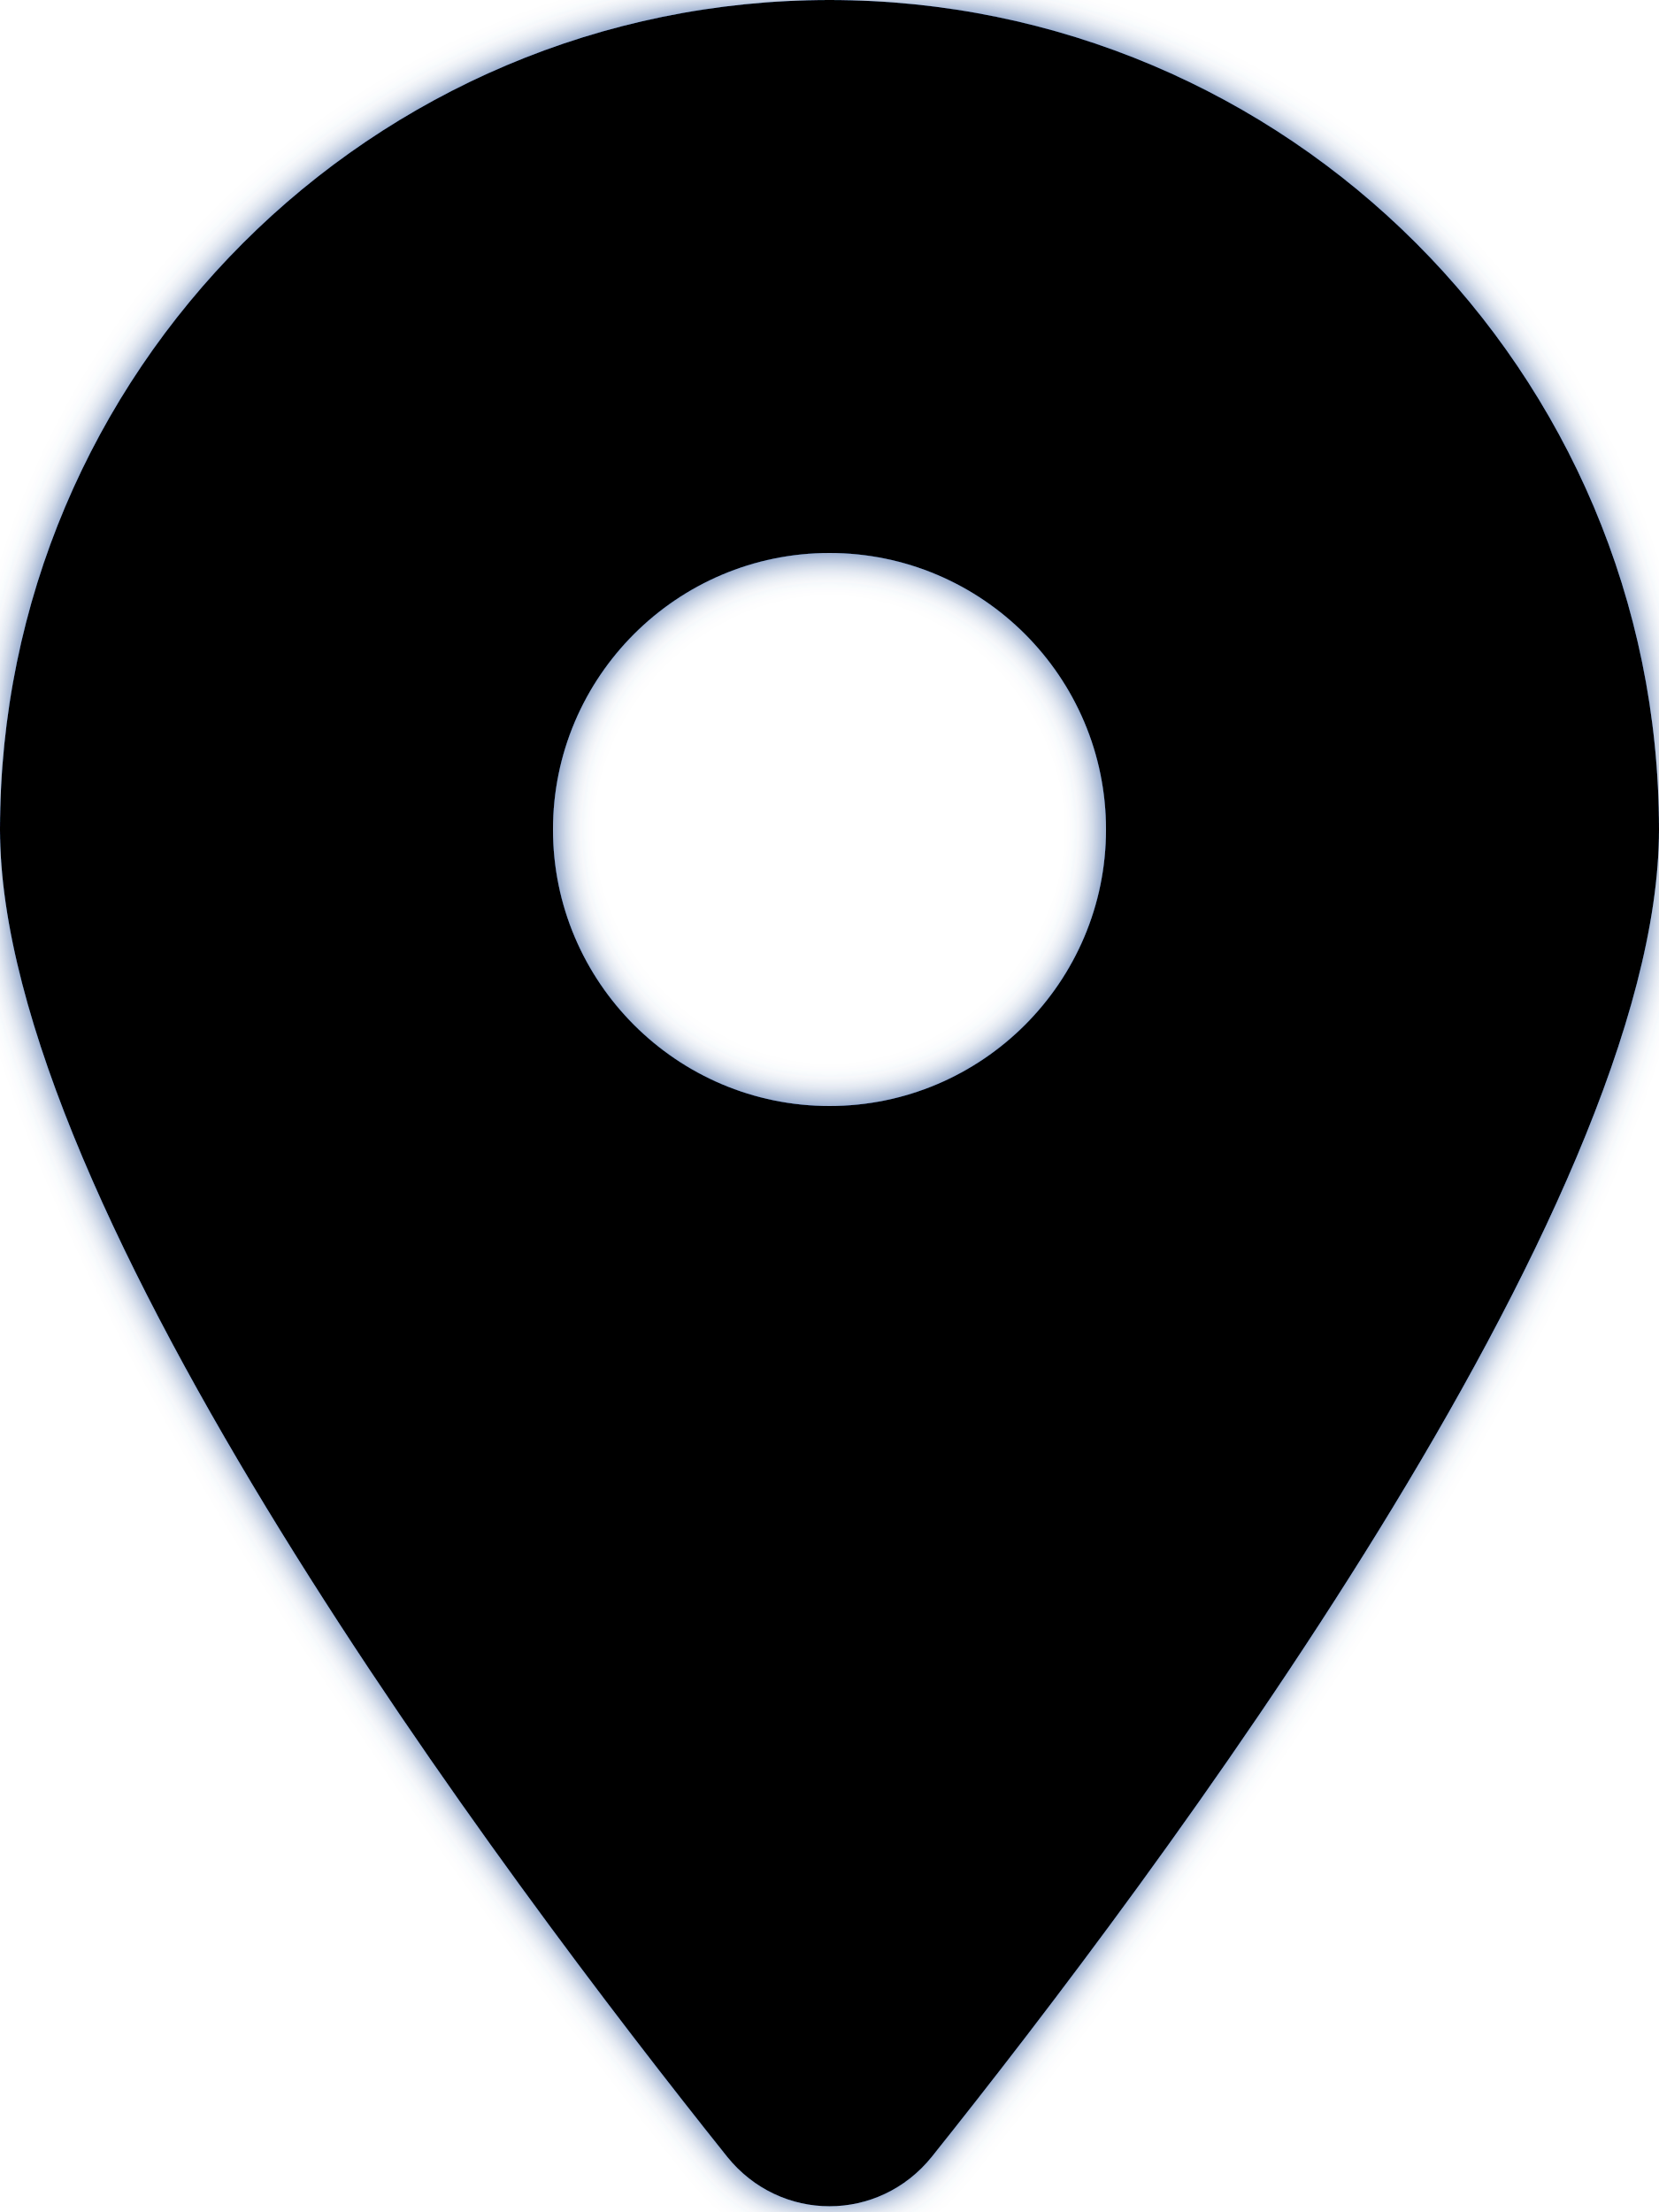
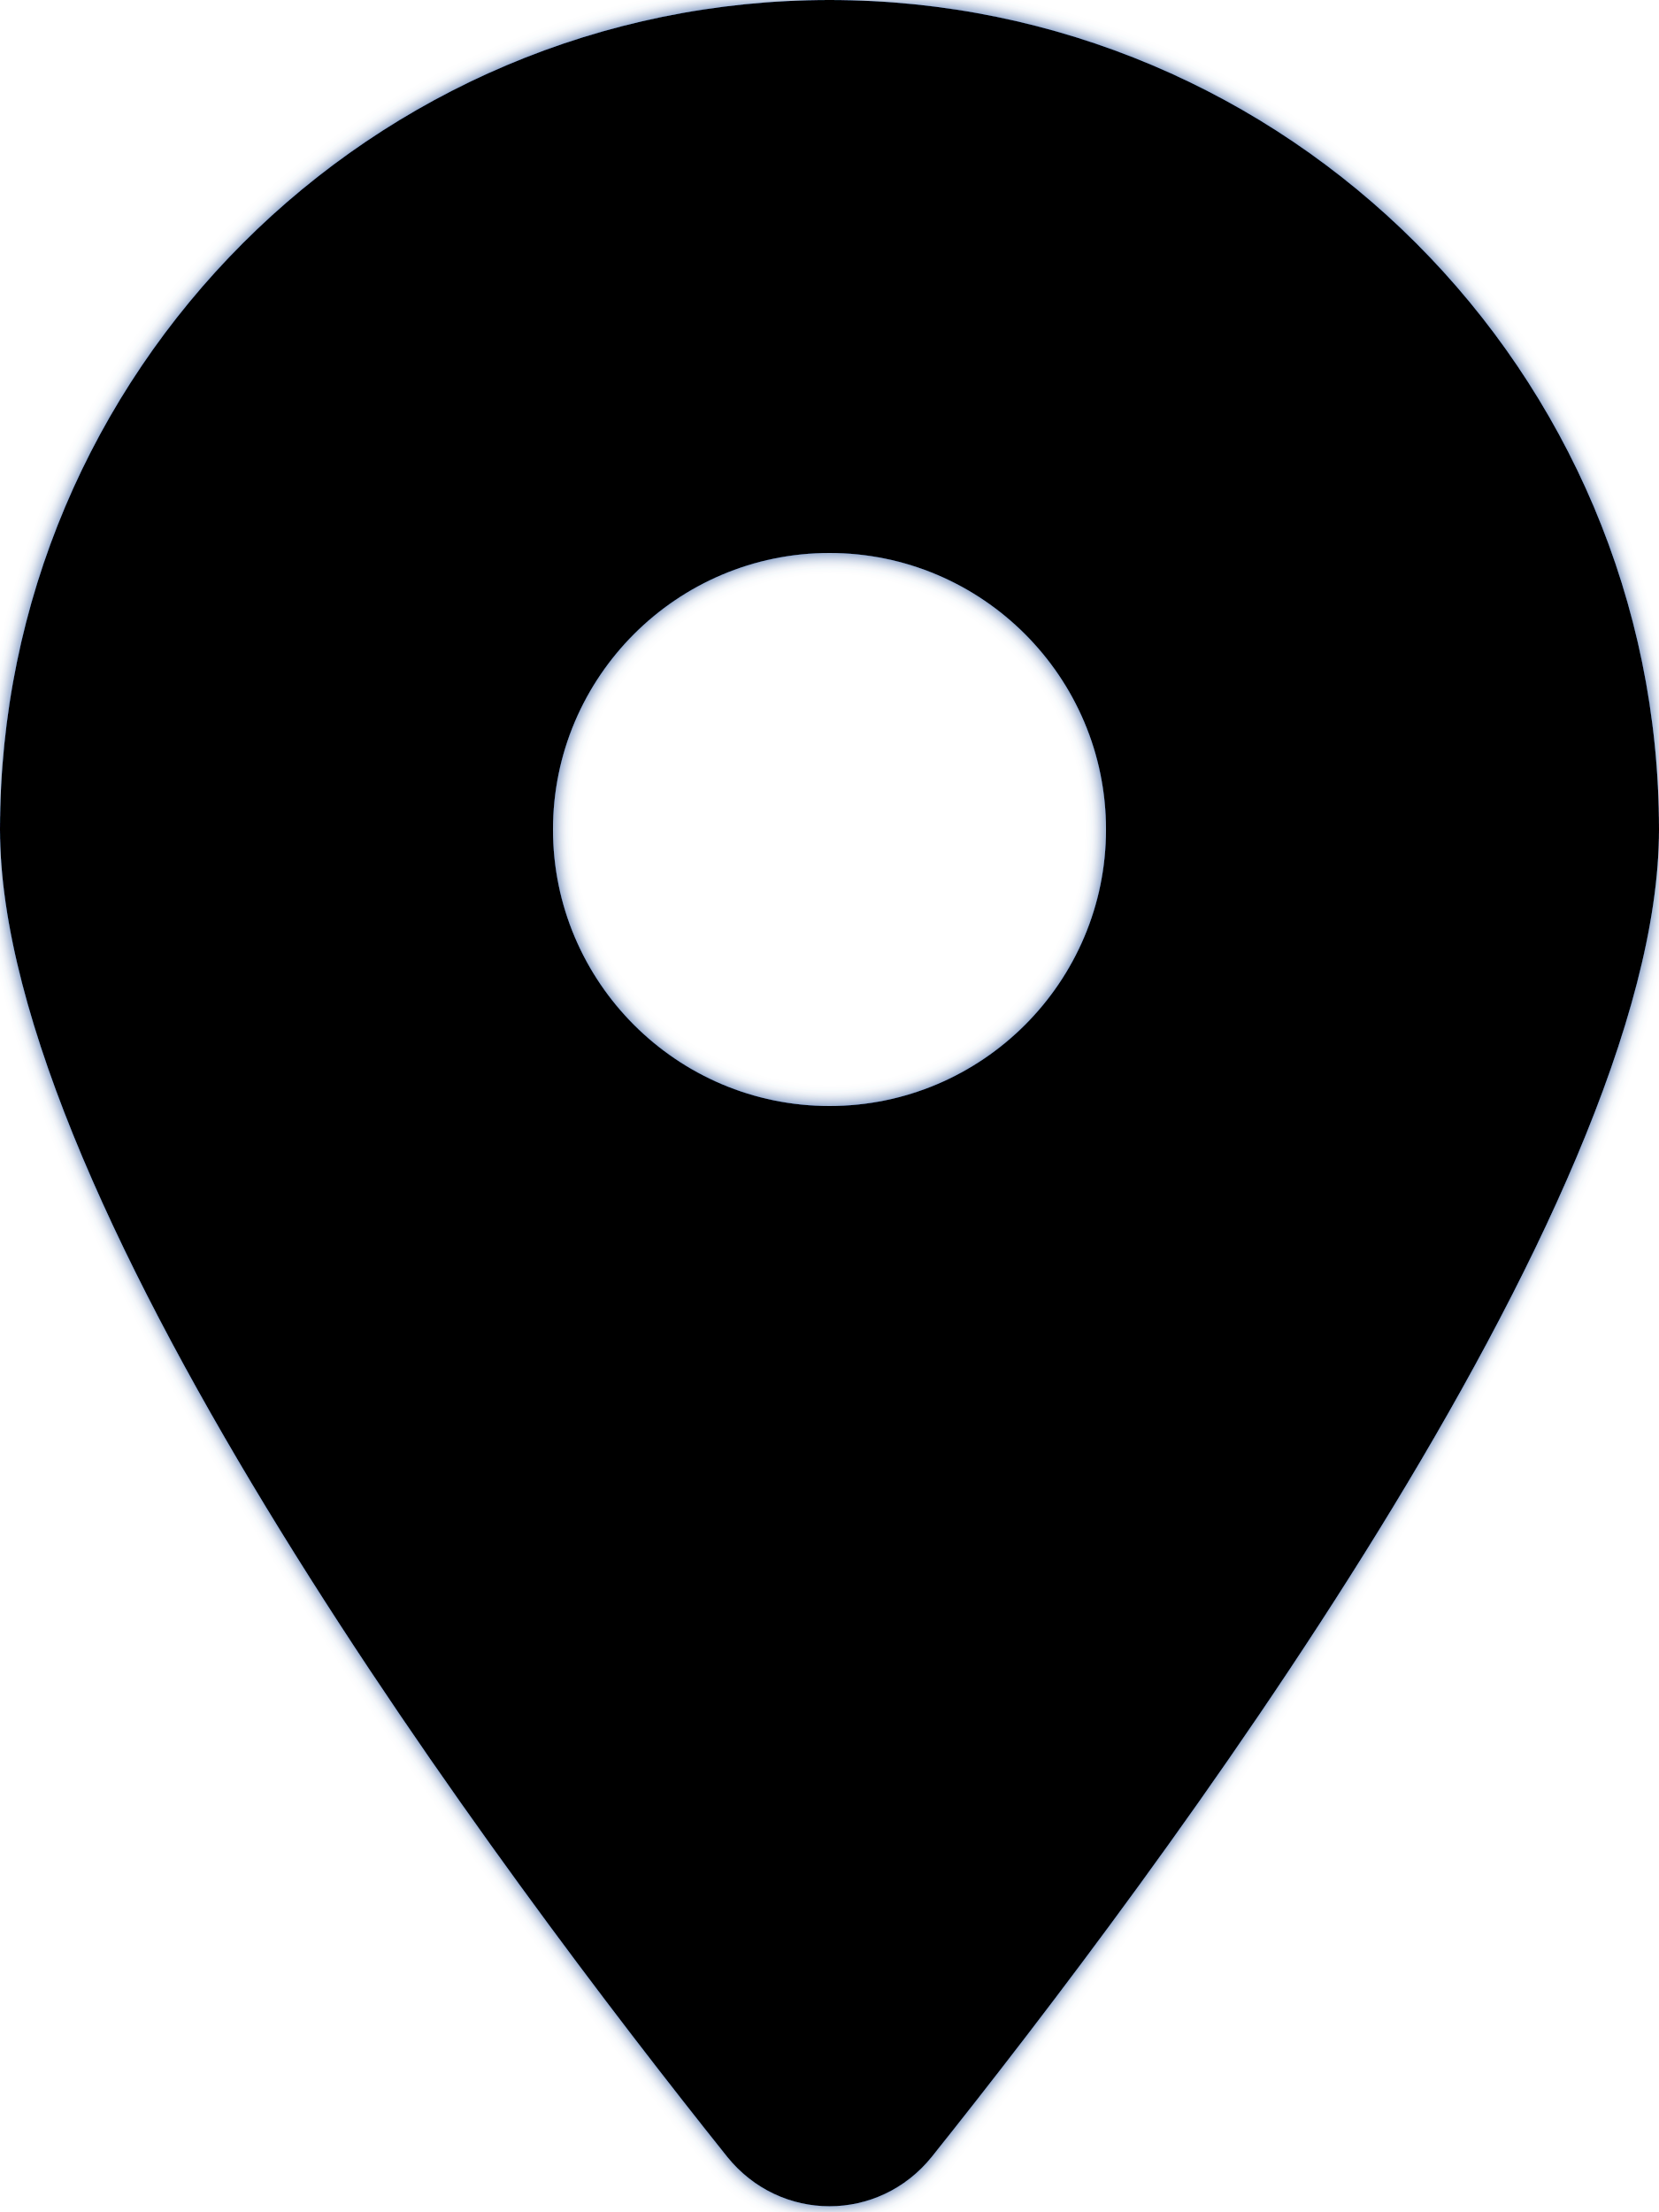
<svg xmlns="http://www.w3.org/2000/svg" viewBox="0 0 384 512" filter="url(#pointer-shadow)">
  <defs>
    <filter id="pointer-shadow" color-interpolation-filters="sRGB">
-       <feDropShadow dx="0" dy="0" stdDeviation="4" flood-opacity="1" flood-color="#3e63a2" />
+       <feDropShadow dx="0" dy="0" stdDeviation="2" flood-opacity="1" flood-color="#3e63a2" />
    </filter>
  </defs>
  <path d="M215.7 499.2C267 435 384 279.4 384 192C384 86 298 0 192 0S0 86 0 192c0 87.4 117 243 168.3 307.2c12.3 15.3 35.1 15.3 47.4 0zM192 256c-35.3 0-64-28.7-64-64s28.7-64 64-64s64 28.7 64 64s-28.7 64-64 64z" />
</svg>
